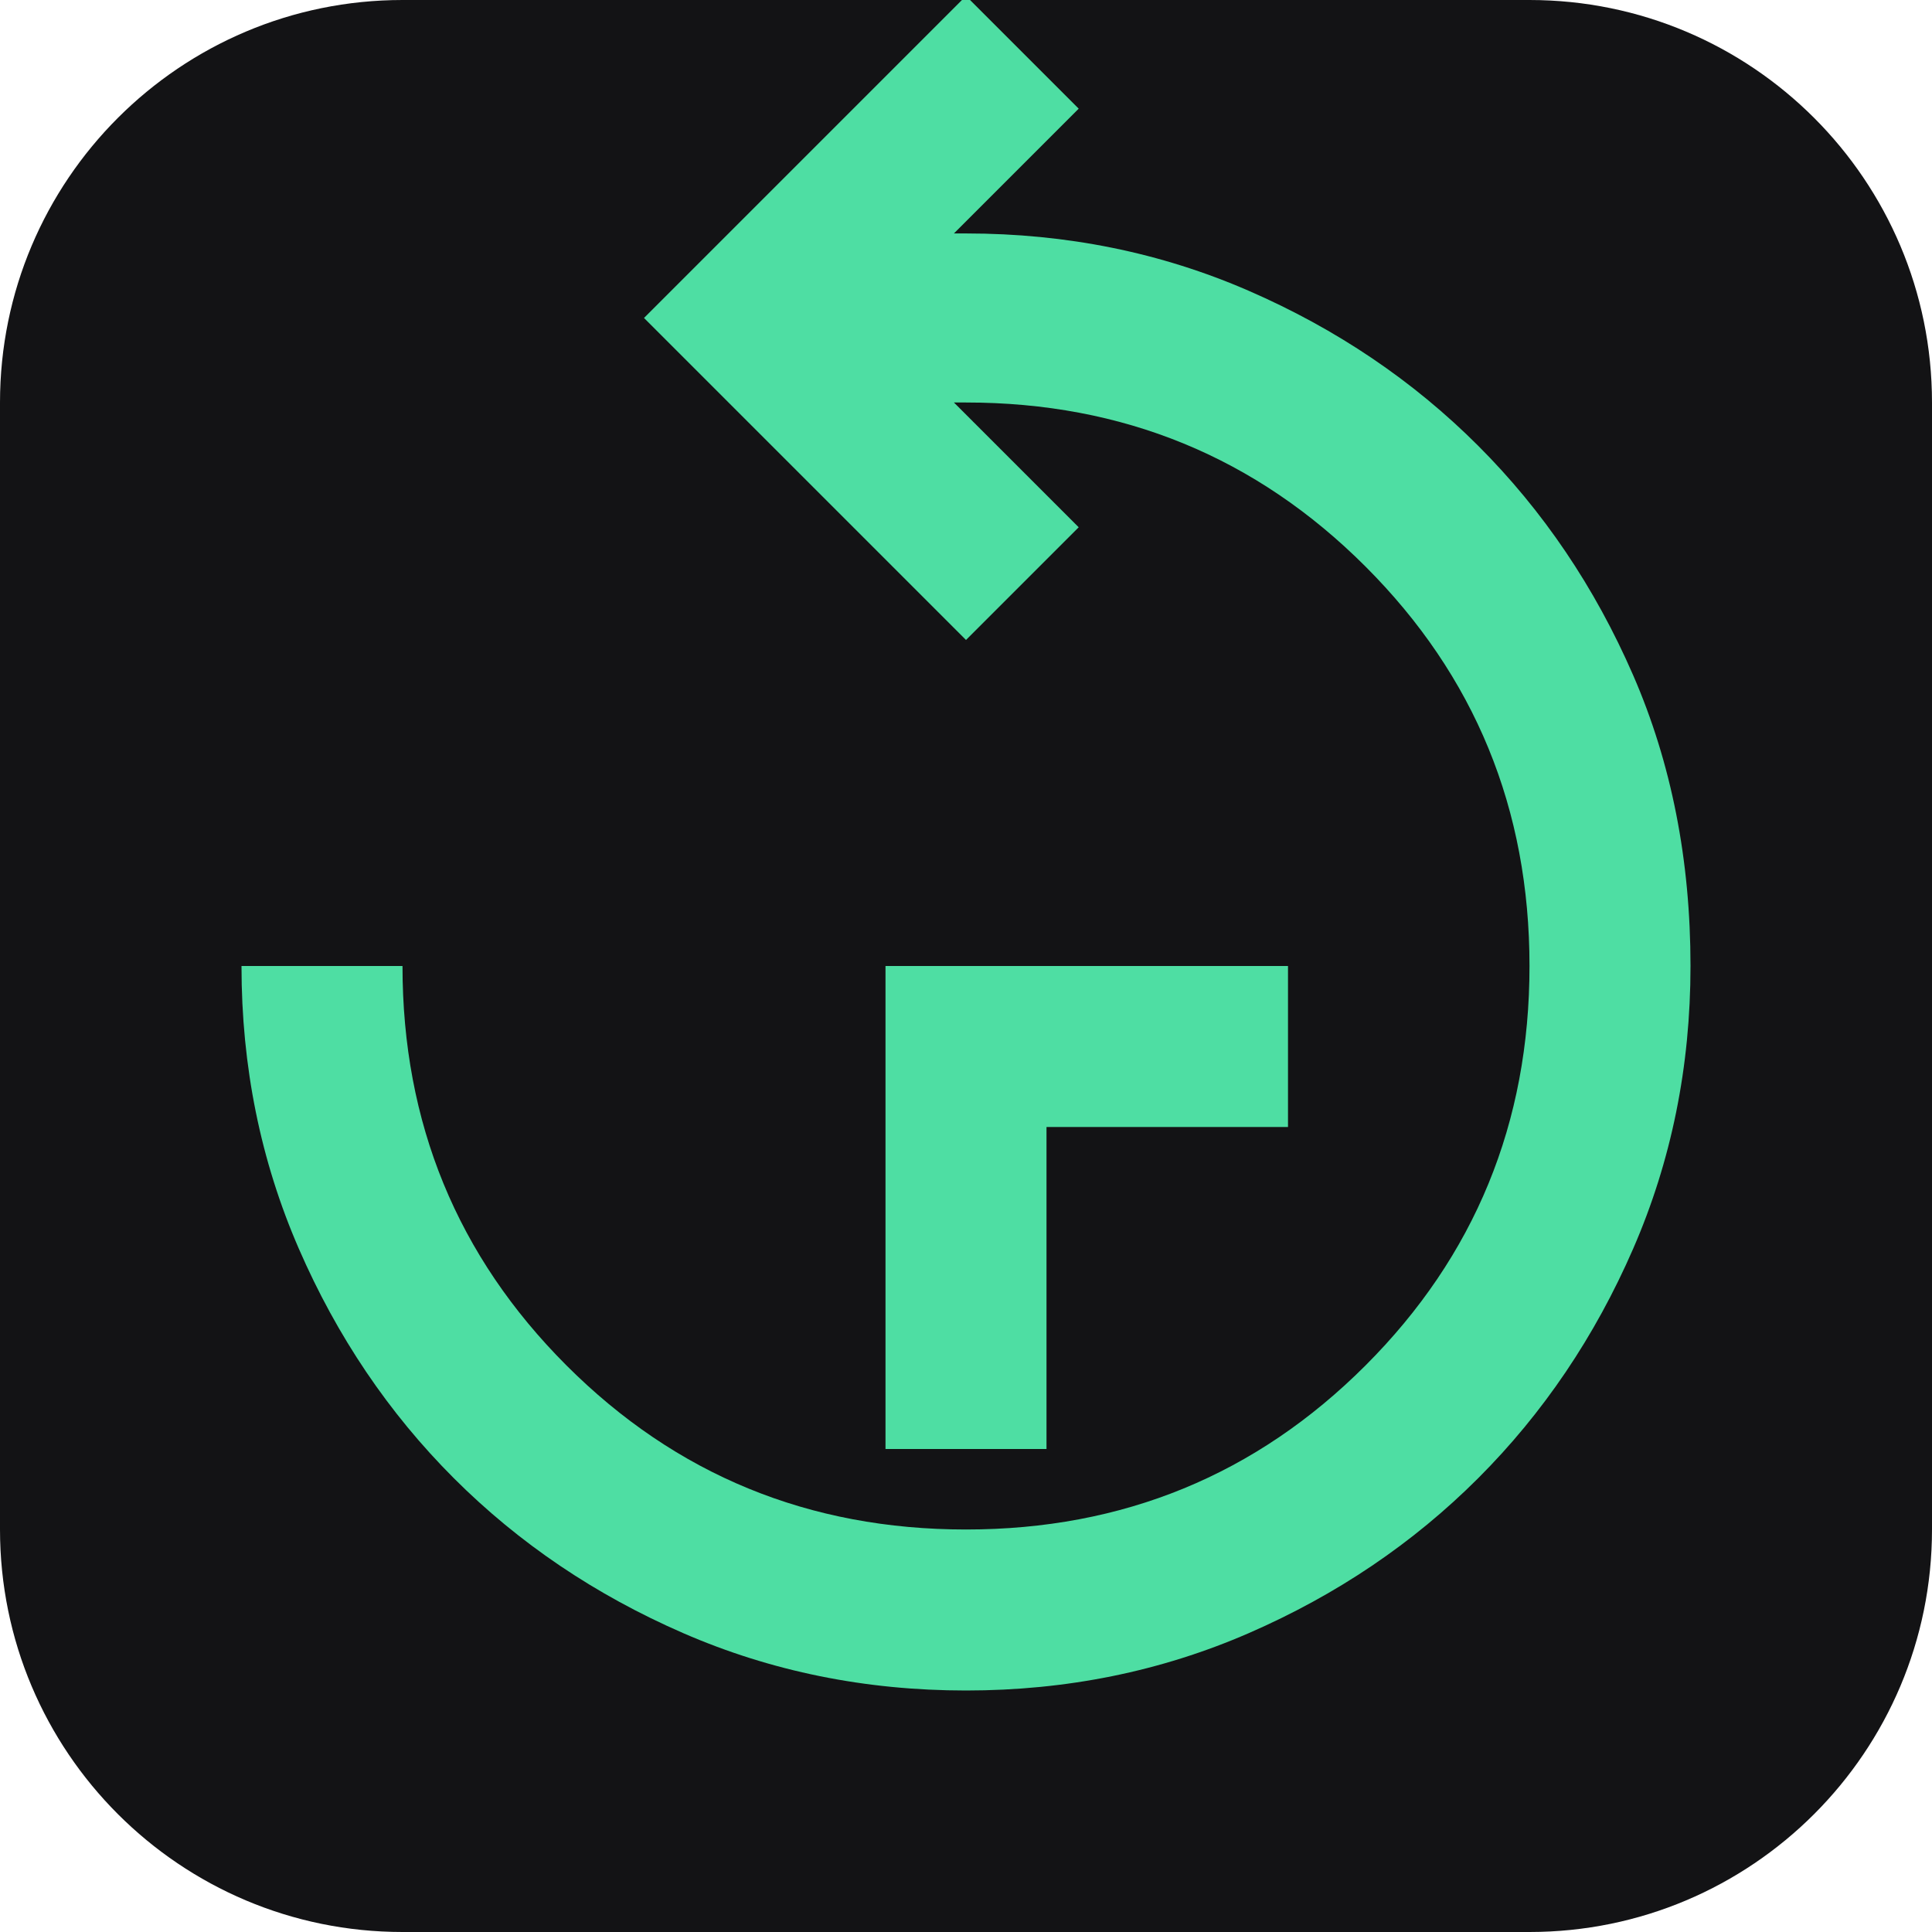
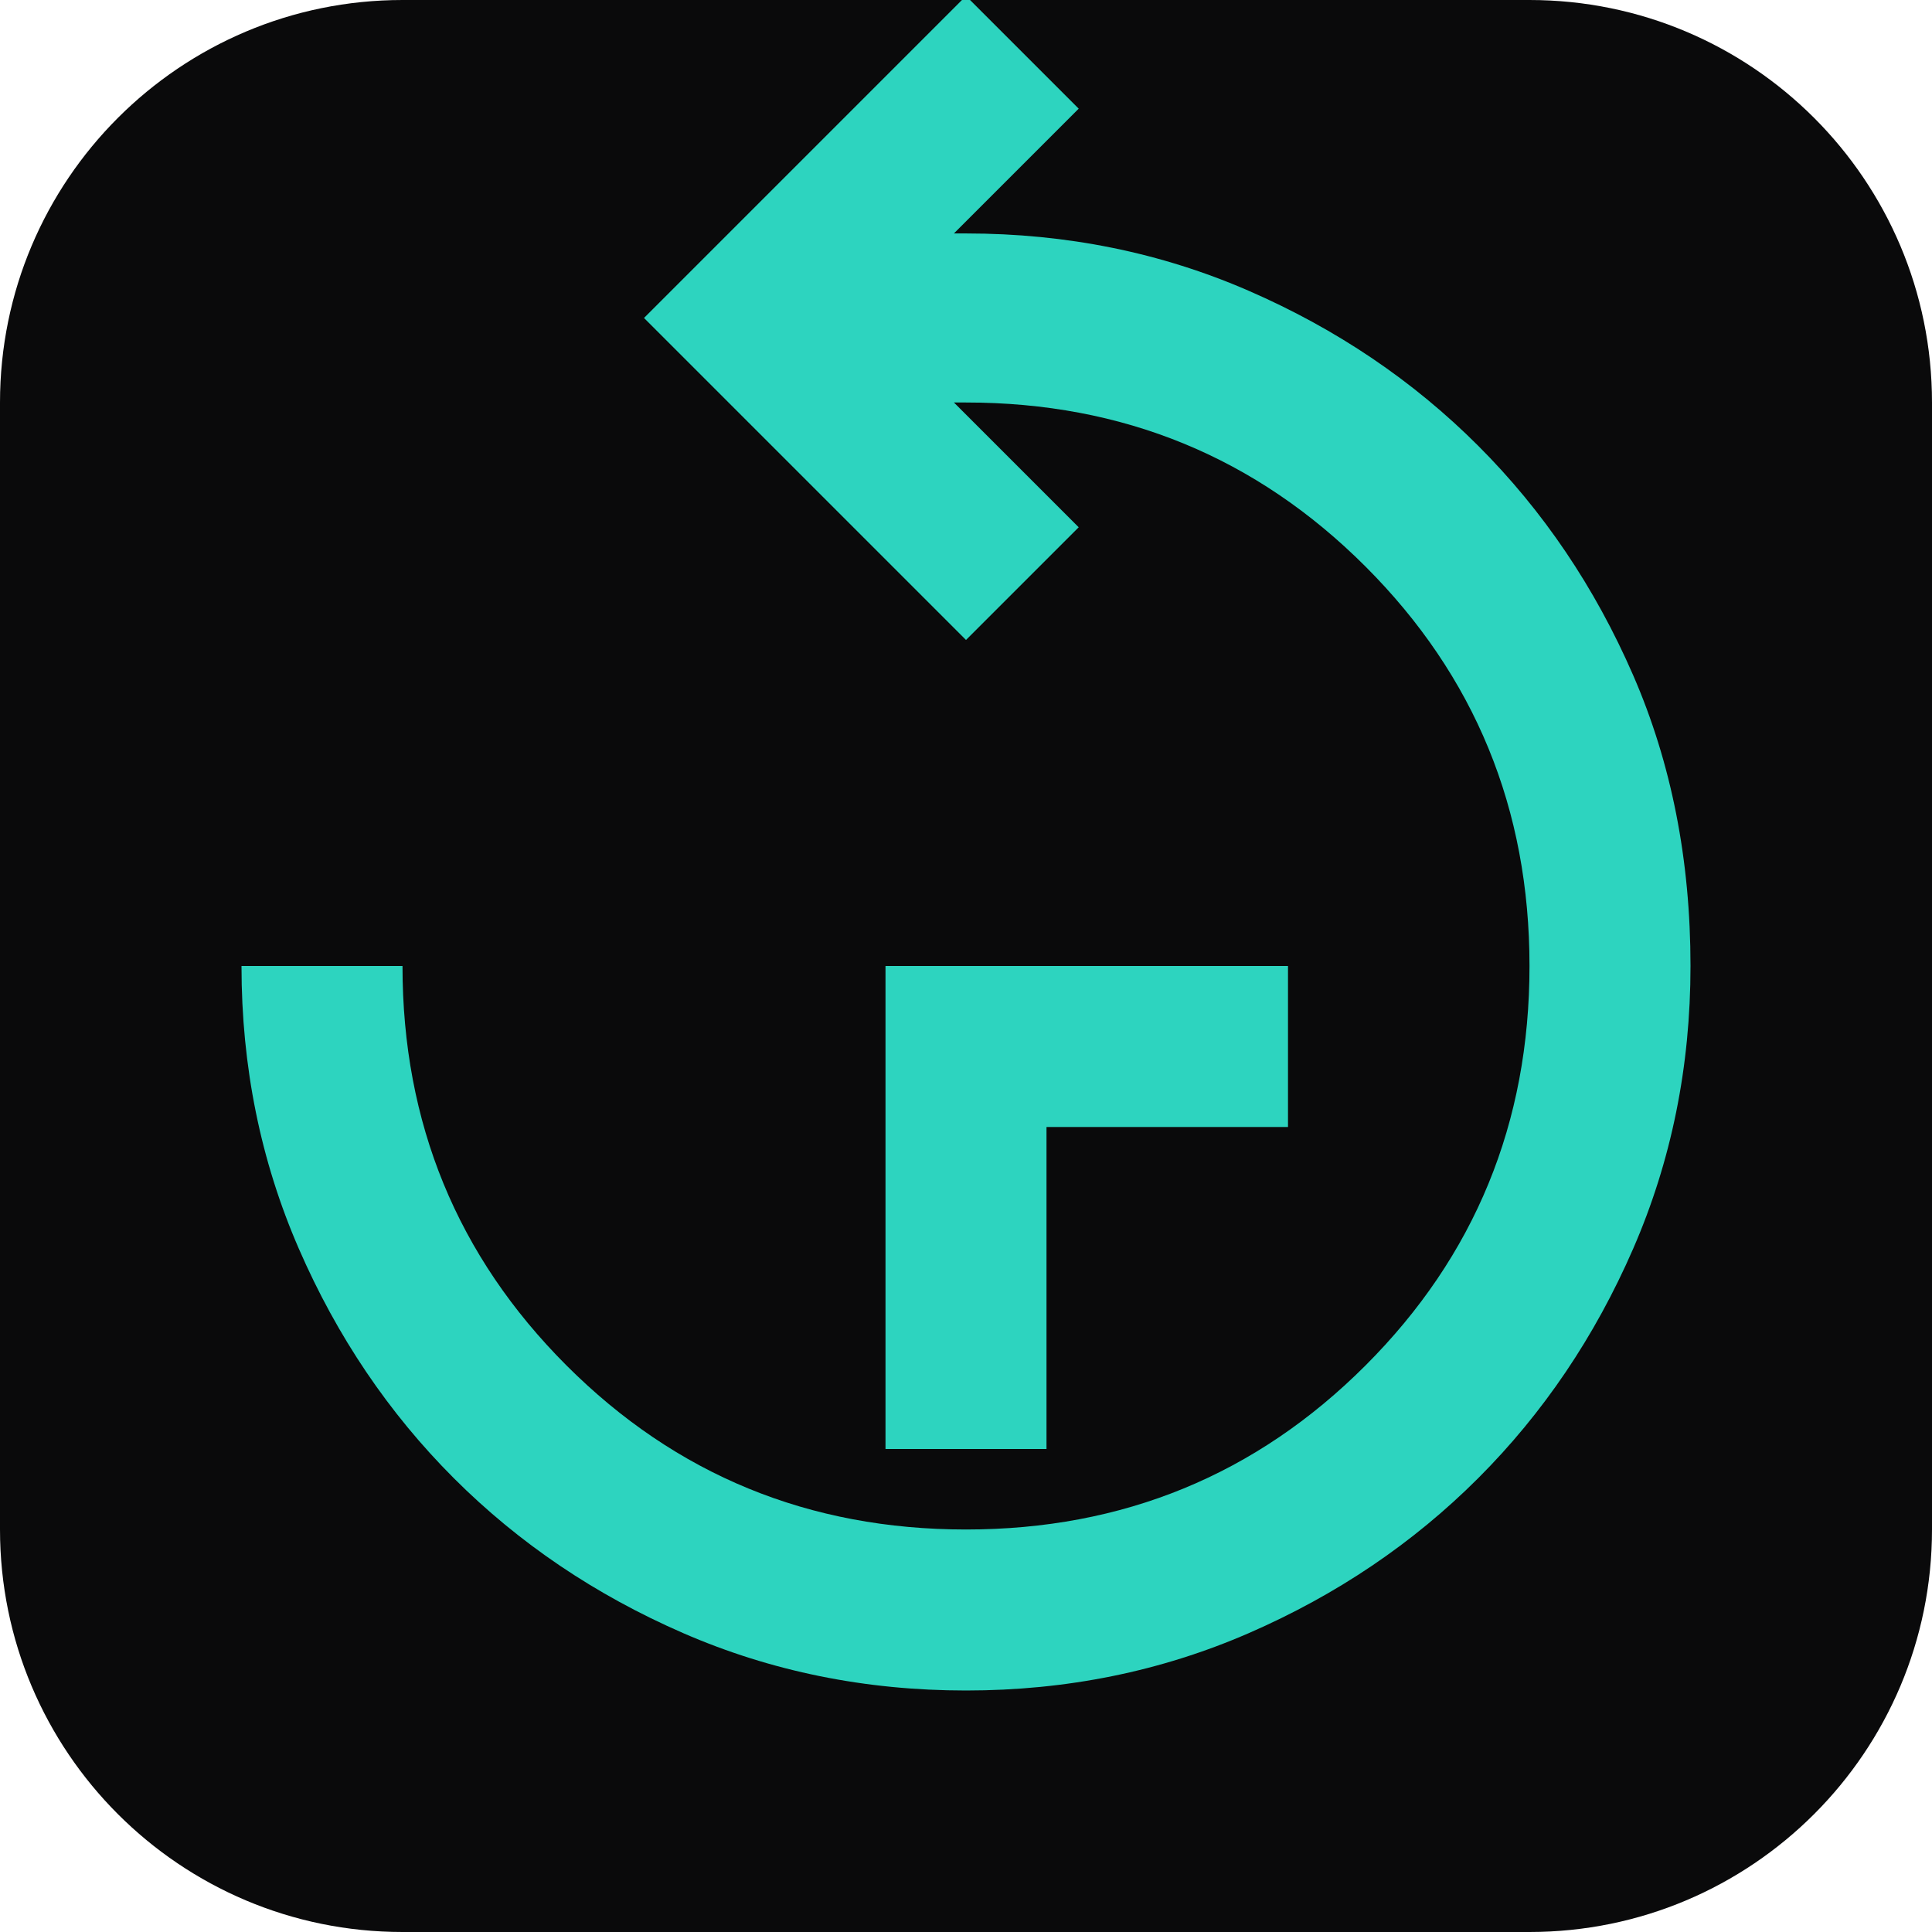
- <svg xmlns="http://www.w3.org/2000/svg" viewBox="0 -960 960 960" width="512" height="512" fill="#4edea3">
-   <rect width="960" height="960" y="-960" rx="200" fill="#131315" />
+ <svg xmlns="http://www.w3.org/2000/svg" viewBox="0 -960 960 960" width="512" height="512" fill="#2dd4bf">
+   <rect width="960" height="960" y="-960" rx="200" fill="#0a0a0b" />
  <path d="M480-160q-75 0-140.5-28.5t-114-77q-48.5-48.5-77-114T120-520h80q0 117 81.5 198.5T480-240q117 0 198.5-81.5T760-520q0-117-81.5-198.5T480-800h-6l62 62-56 56-160-160 160-160 56 56-62 62h6q75 0 140.5 28.5t114 77q48.5 48.5 77 114T840-520q0 75-28.5 140.5t-77 114q-48.5 48.5-114 77T480-160Zm-40-120v-240h200v80H520v160h-80Z" transform="translate(0, 40)" />
</svg>
